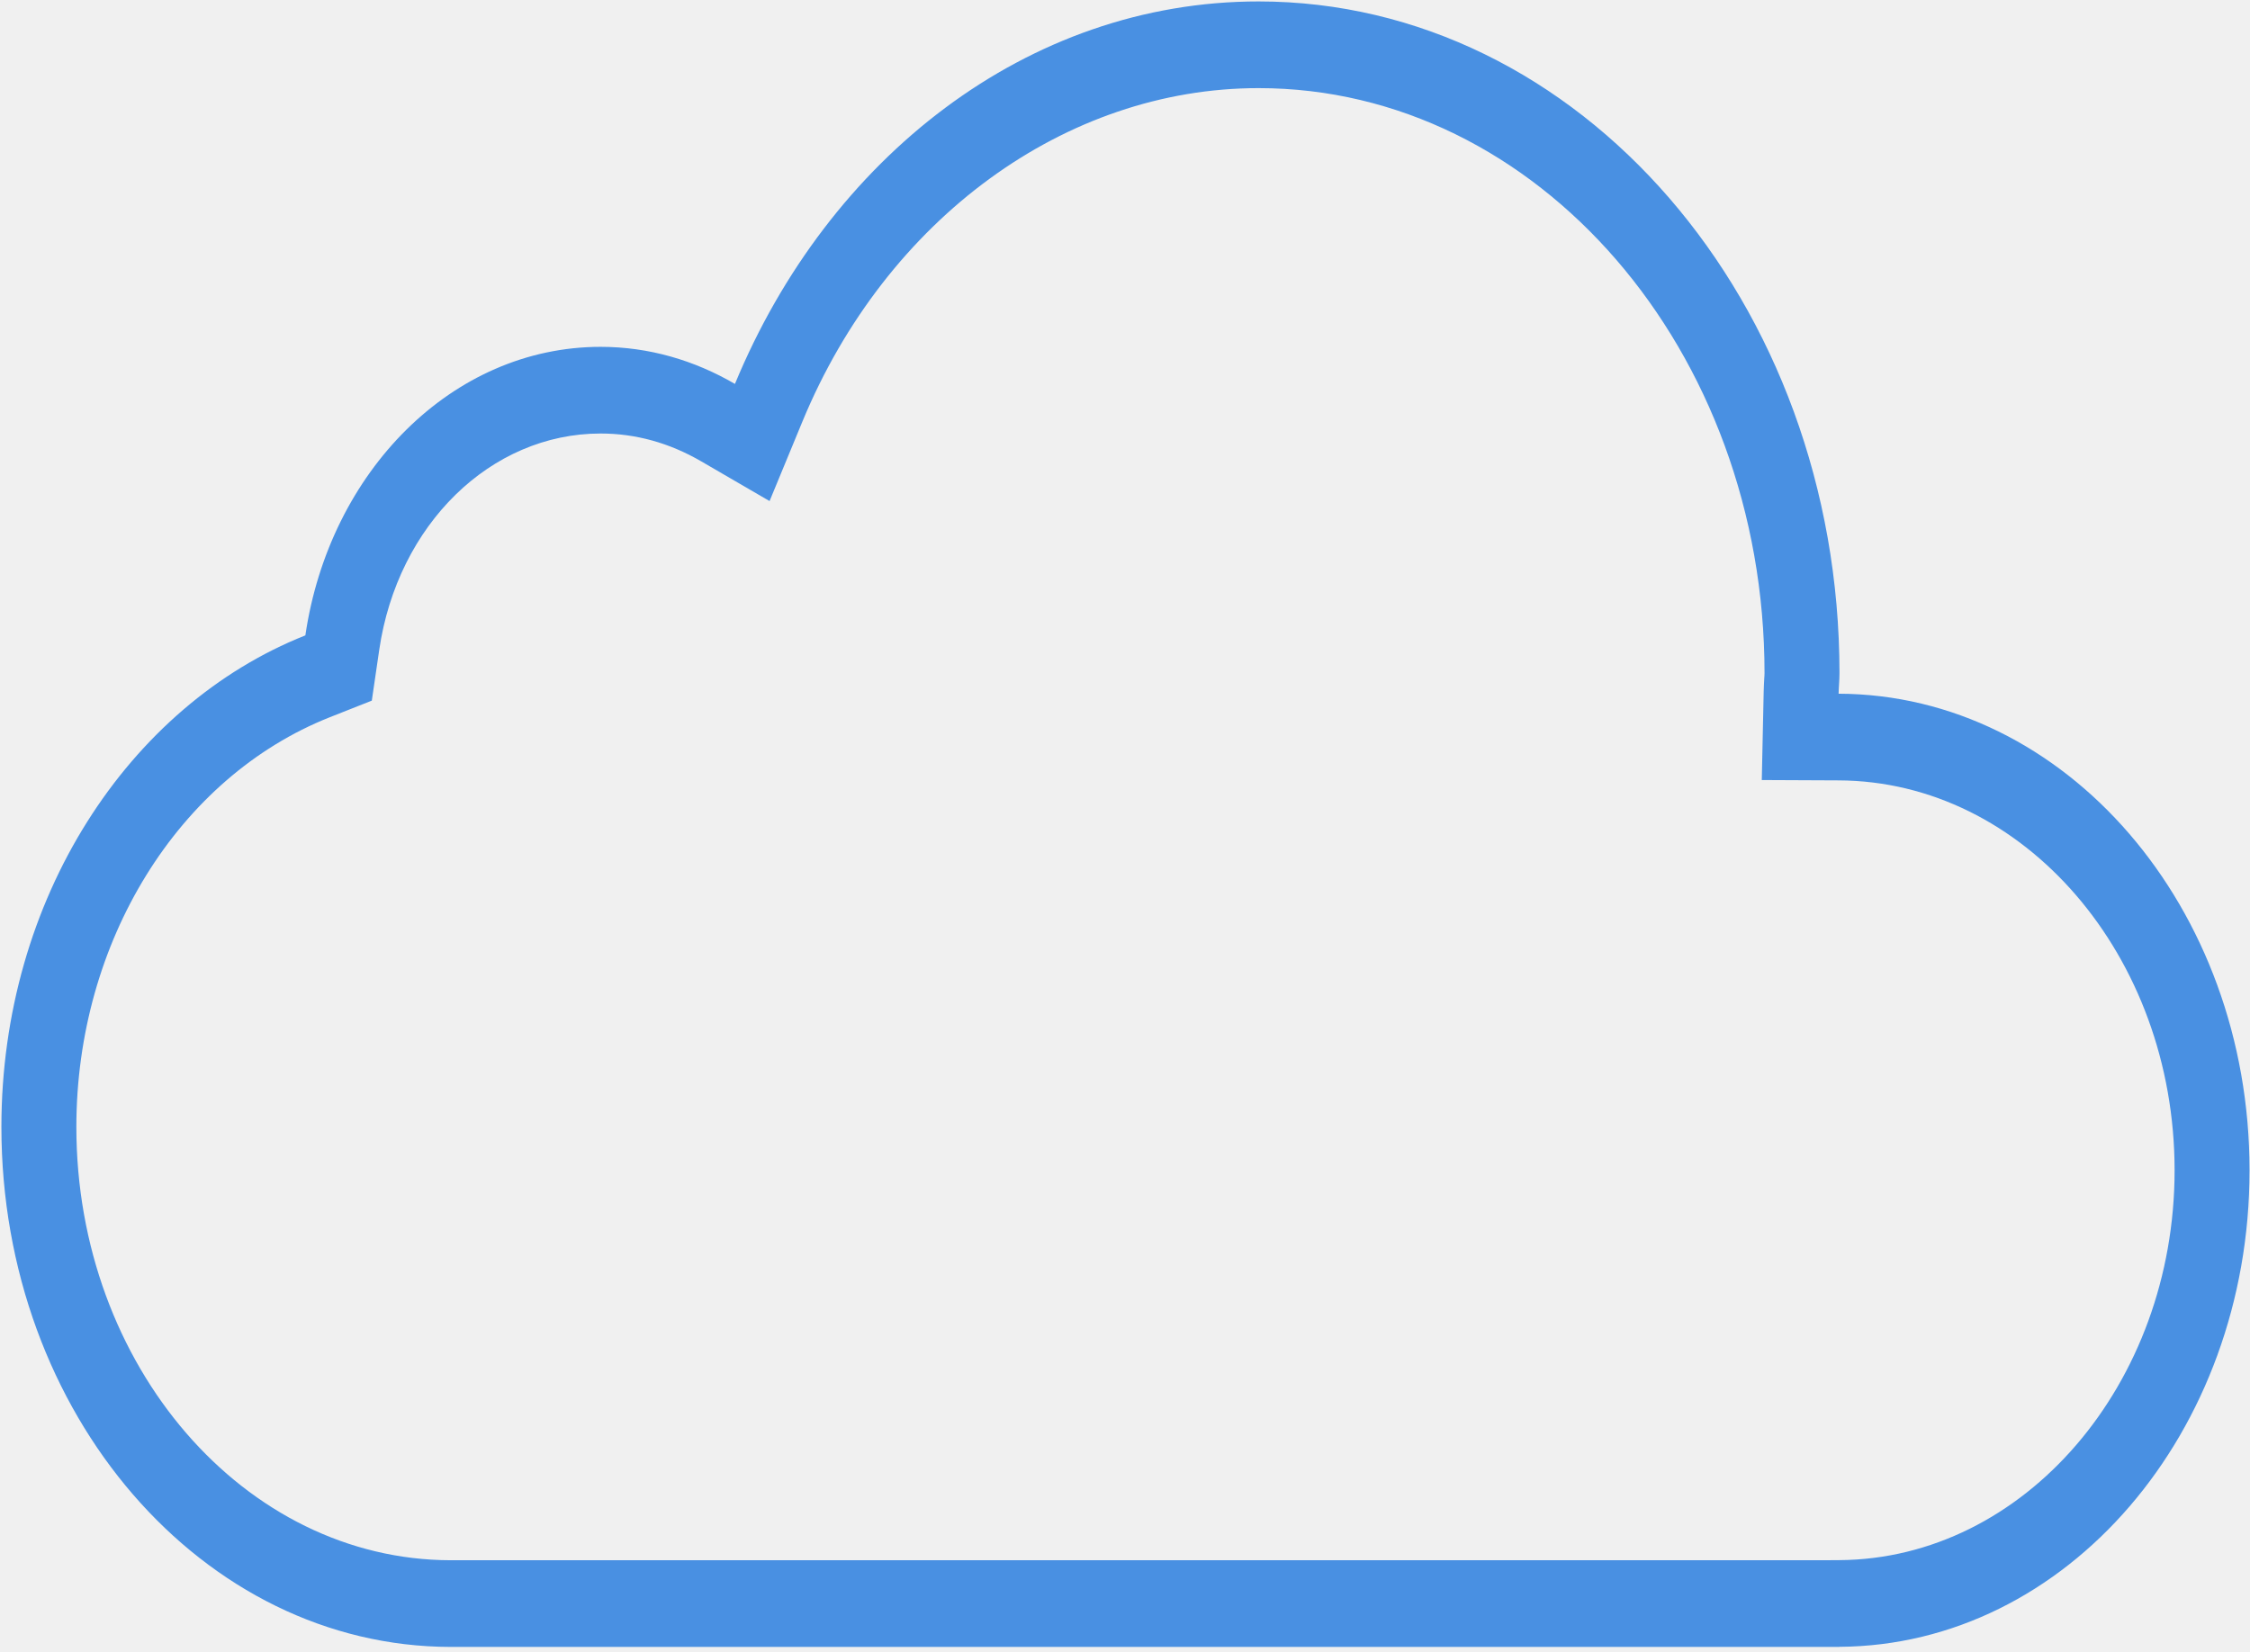
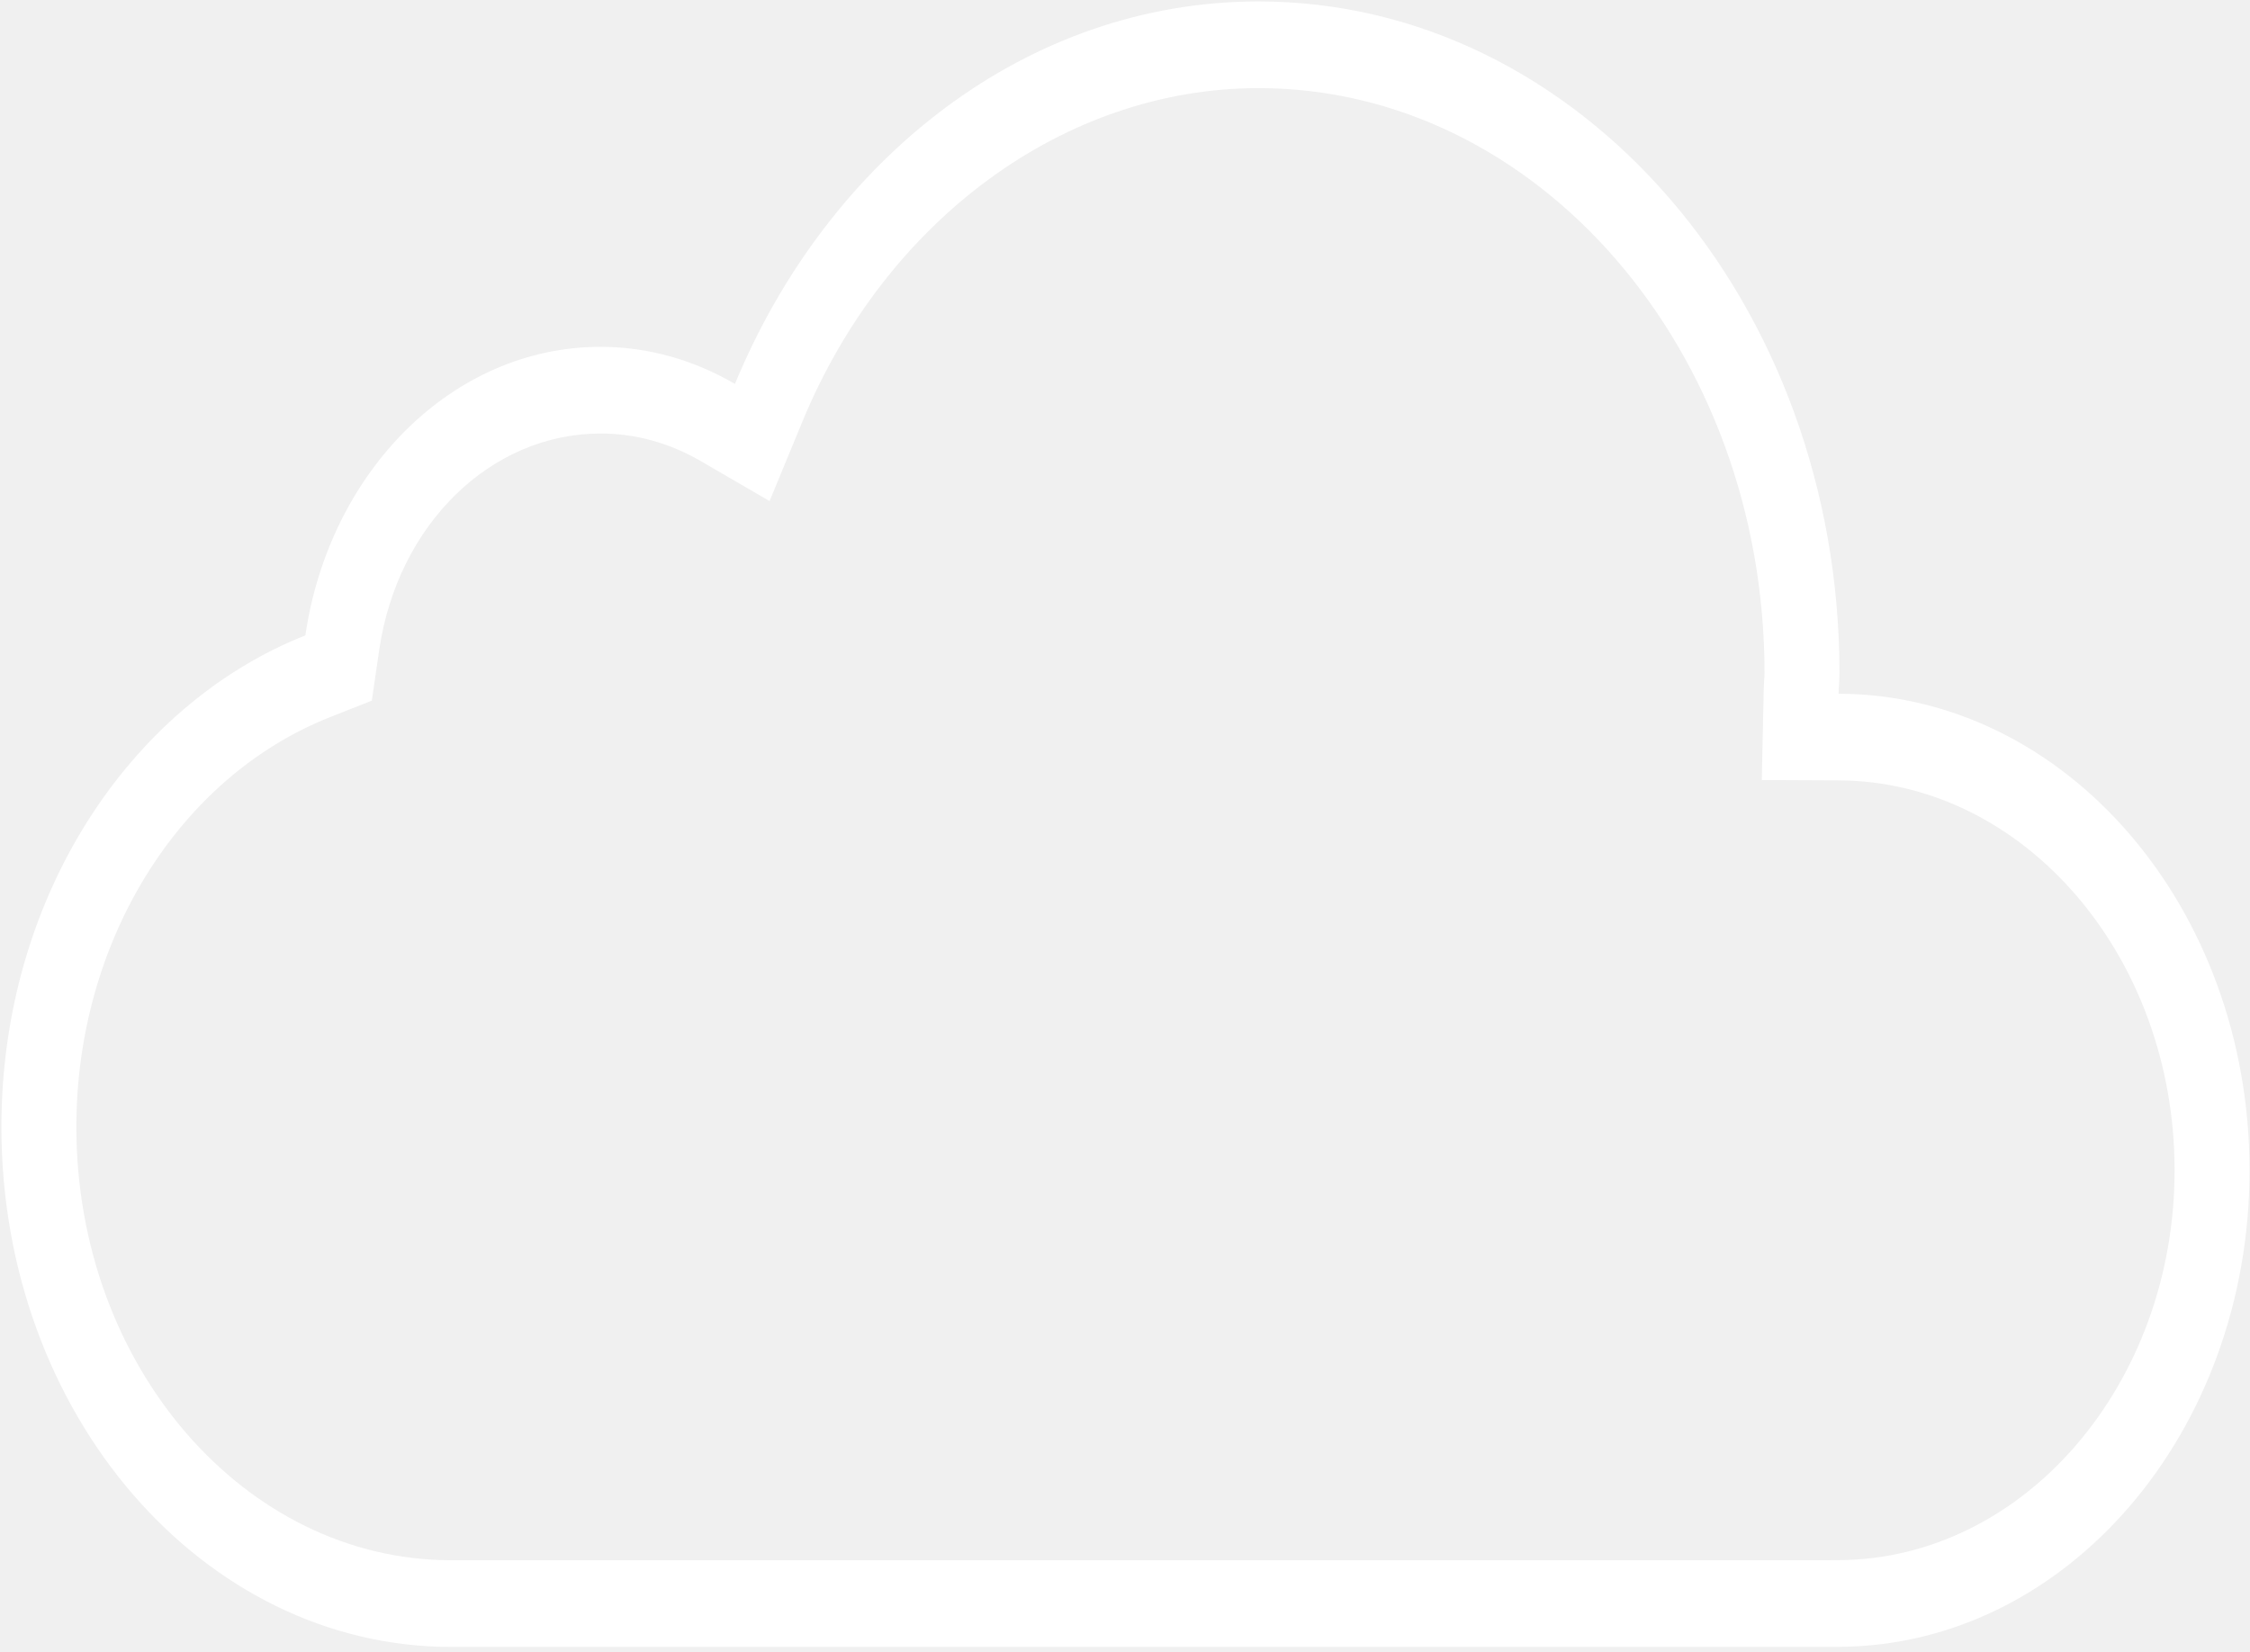
<svg xmlns="http://www.w3.org/2000/svg" width="64px" height="47px" viewBox="307 303 64 47" version="1.1">
  <defs />
  <g id="if_cloud_370088" stroke="none" stroke-width="1" fill="none" fill-rule="evenodd" transform="translate(307, 303)">
-     <g id="Layer_1" fill-rule="nonzero" fill="#4990E2">
+     <g id="Layer_1" fill-rule="nonzero" fill="#fff">
      <path d="M35.8,2.507 C43.736,2.507 50.191,9.972 50.191,19.152 C50.191,19.202 50.186,19.255 50.183,19.306 C50.177,19.428 50.169,19.551 50.167,19.677 L50.113,22.193 L52.292,22.203 C57.566,22.219 61.855,27.197 61.855,33.297 C61.855,39.38 57.574,44.357 52.312,44.388 L51.846,44.391 L12.822,44.391 C6.95,44.384 2.172,38.855 2.172,32.064 C2.172,26.802 5.068,22.118 9.377,20.408 L10.576,19.934 L10.787,18.489 C11.31,14.923 13.958,12.334 17.084,12.334 C18.081,12.334 19.043,12.601 19.946,13.126 L21.89,14.256 L22.827,11.987 C25.21,6.227 30.303,2.507 35.8,2.507 L35.8,2.507 Z M35.8,0.041 C29.225,0.041 23.564,4.493 20.905,10.923 C19.754,10.253 18.46,9.868 17.084,9.868 C12.864,9.868 9.369,13.42 8.686,18.077 C3.66,20.071 0.04,25.572 0.04,32.064 C0.04,40.23 5.762,46.85 12.82,46.857 L52.323,46.857 L52.323,46.854 C58.771,46.816 63.987,40.762 63.987,33.297 C63.987,25.819 58.758,19.758 52.298,19.737 C52.302,19.539 52.323,19.349 52.323,19.151 C52.323,8.597 44.926,0.041 35.8,0.041 L35.8,0.041 Z" id="Shape" />
    </g>
  </g>
</svg>
